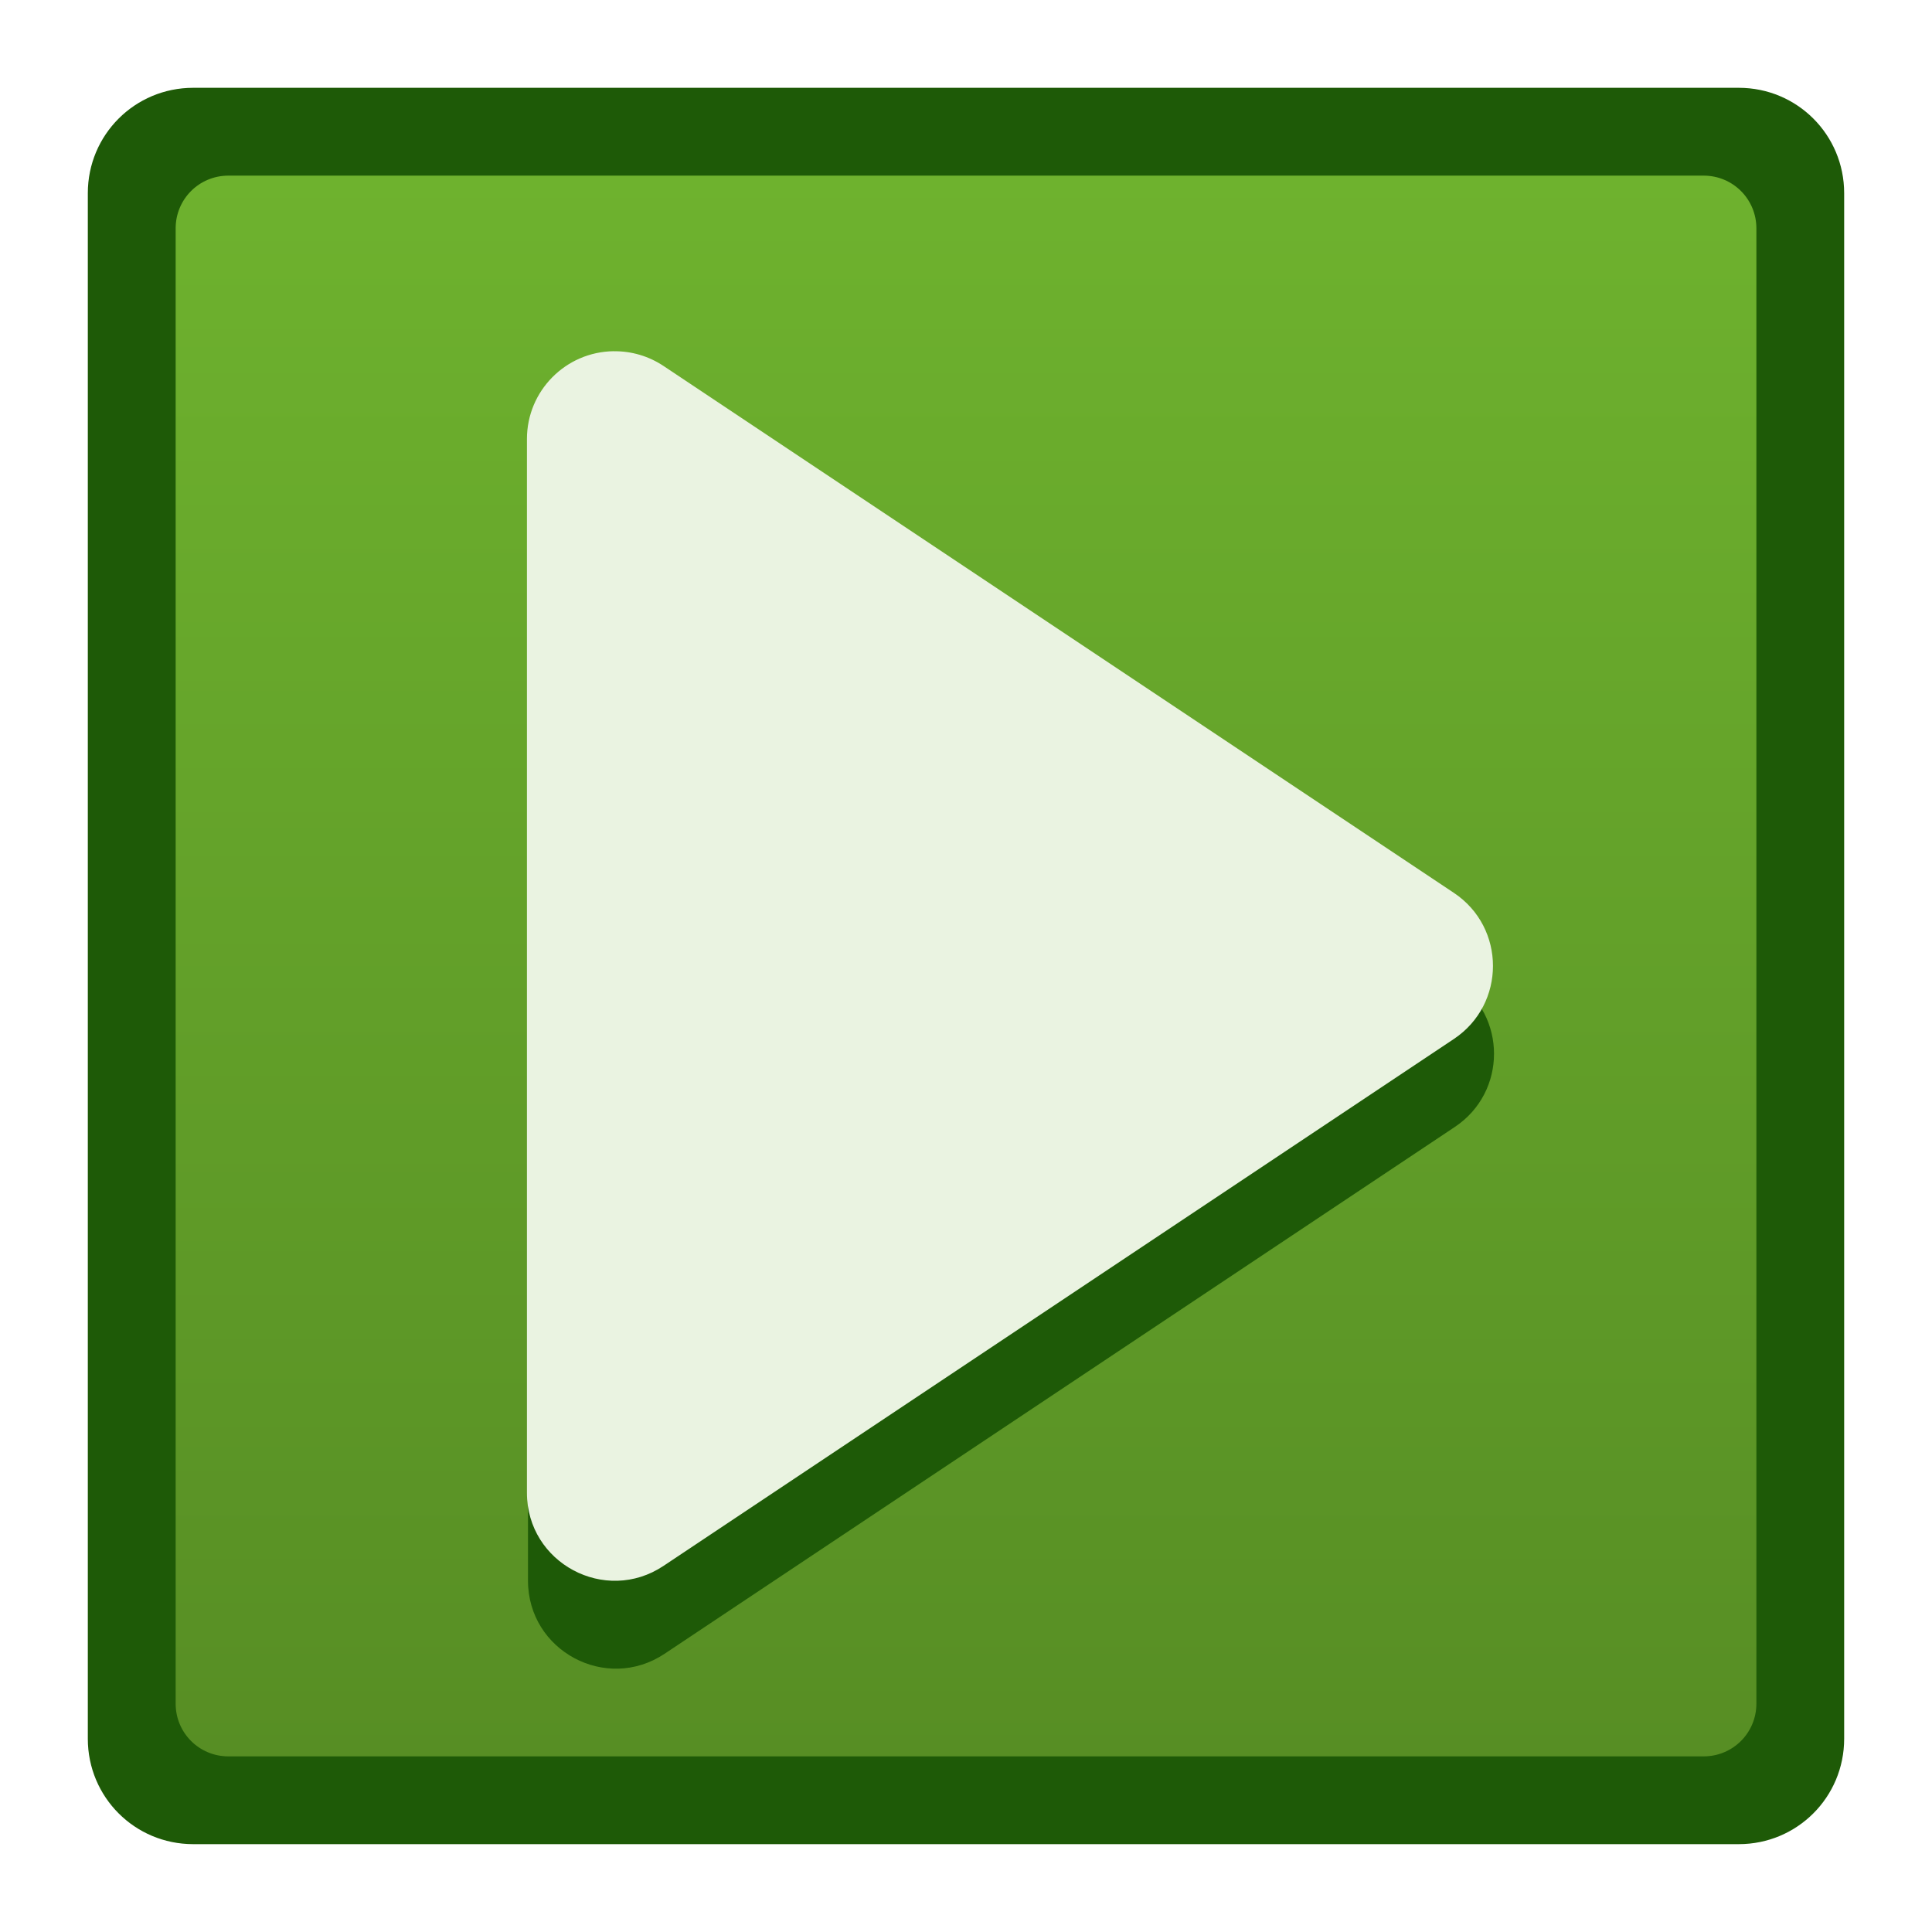
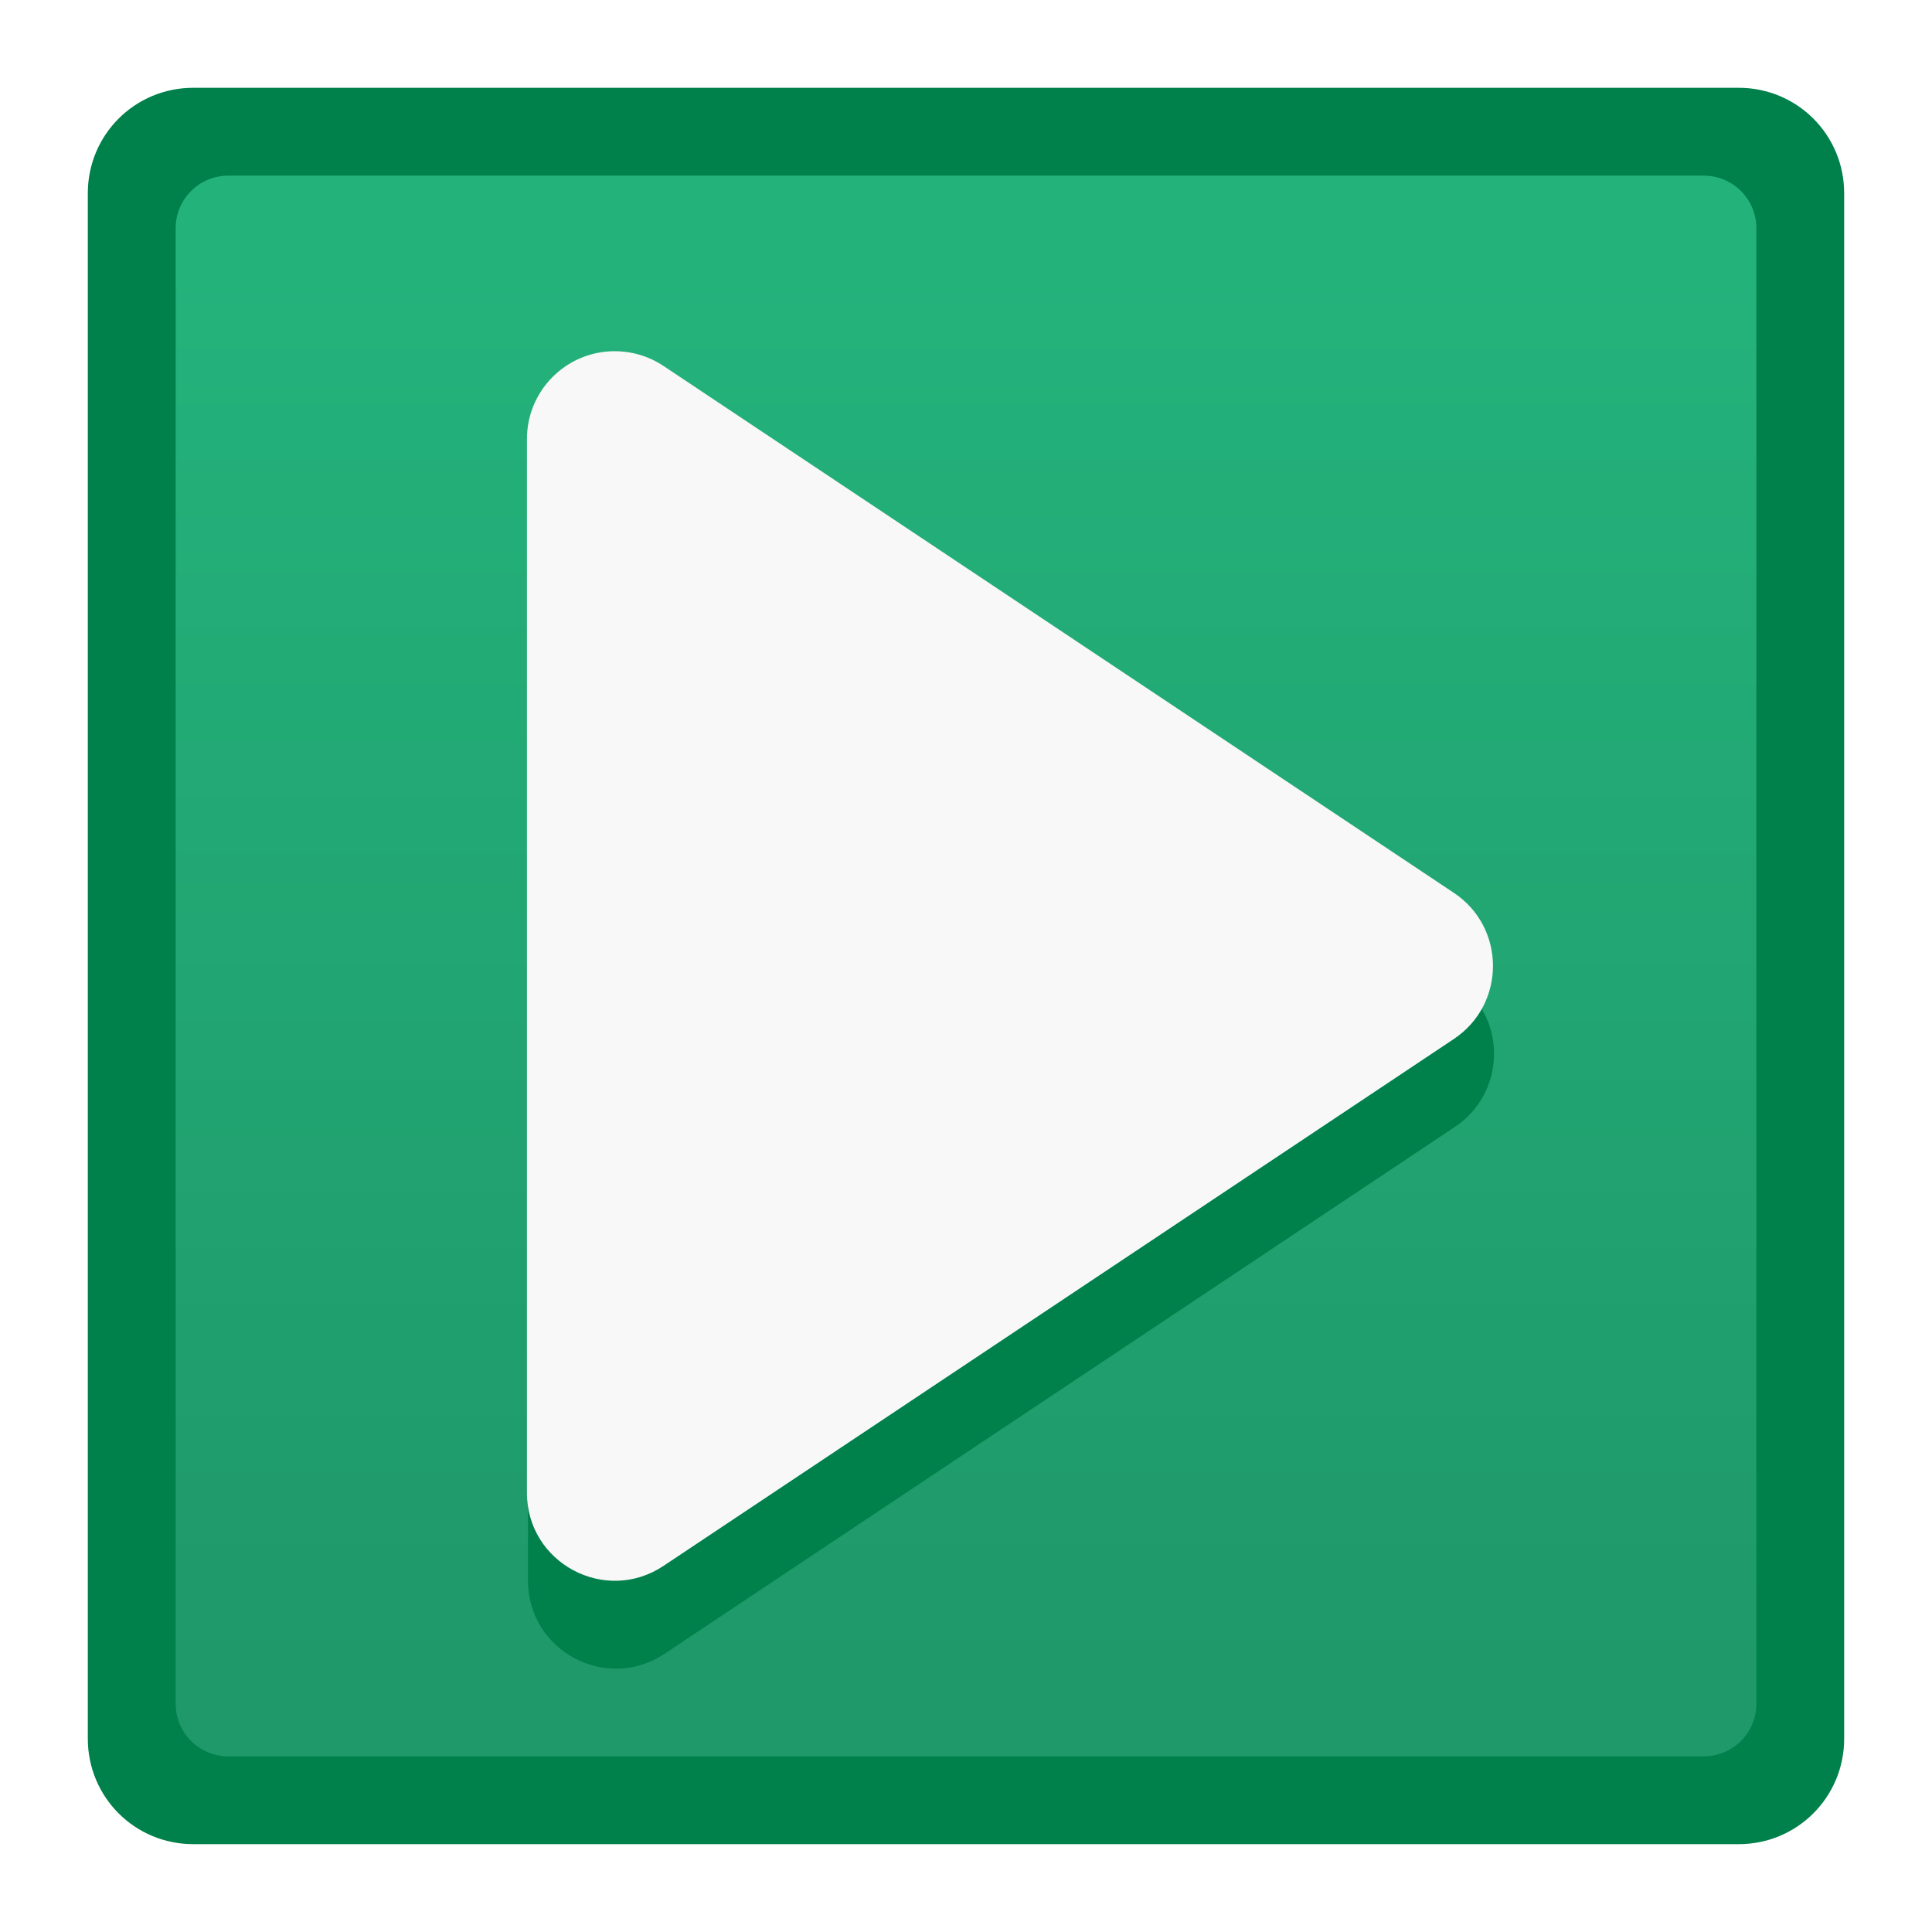
<svg xmlns="http://www.w3.org/2000/svg" xmlns:xlink="http://www.w3.org/1999/xlink" height="22" viewBox="0 0 22 22" width="22" id="svg2" version="1.1">
  <defs id="defs2">
+     <linearGradient id="linearGradient828">
+       <stop style="stop-color:#1f996a;stop-opacity:1" offset="0" id="stop824" />
+       <stop style="stop-color:#24b27b;stop-opacity:1" offset="1" id="stop826" />
+     </linearGradient>
    <style type="text/css" id="current-color-scheme">
      .ColorScheme-Text {
        color:#122036;
      }
      </style>
-     <linearGradient xlink:href="#linearGradient1552" id="linearGradient5790" x1="29.333" y1="308.65" x2="29.333" y2="278.65" gradientUnits="userSpaceOnUse" />
    <style type="text/css" id="current-color-scheme-1">
      .ColorScheme-Text {
        color:#122036;
      }
      </style>
    <style id="current-color-scheme-10" type="text/css">
      .ColorScheme-Text {
        color:#122036;
      }
      </style>
    <style id="current-color-scheme-5" type="text/css">
      .ColorScheme-Text {
        color:#122036;
      }
      </style>
    <style id="current-color-scheme-1-2" type="text/css">
      .ColorScheme-Text {
        color:#122036;
      }
      </style>
    <style type="text/css" id="current-color-scheme-10-9">
      .ColorScheme-Text {
        color:#122036;
      }
      </style>
-     <linearGradient id="linearGradient1552">
-       <stop style="stop-color:#578e24;stop-opacity:1" offset="0" id="stop1548" />
-       <stop style="stop-color:#6eb22e;stop-opacity:1" offset="1" id="stop1550" />
-     </linearGradient>
+     <linearGradient xlink:href="#linearGradient828" id="linearGradient830" x1="32.667" y1="306.983" x2="32.667" y2="280.317" gradientUnits="userSpaceOnUse" />
  </defs>
  <g transform="translate(-18,-287.65)" id="layer1-60">
    <g transform="matrix(0.6,0,0,0.6,9.4,122.46)" id="g2289">
-       <path style="opacity:1;fill:#1e5a07;fill-opacity:1;stroke:none;stroke-width:3.333;stroke-linecap:round;stroke-linejoin:round;stroke-miterlimit:4;stroke-dasharray:none;stroke-opacity:1" d="m 18,276.983 29.333,0 c 1.108,0 2,0.892 2,2 l 0,29.333 c 0,1.108 -0.892,2 -2,2 l -29.333,0 c -1.108,0 -2,-0.892 -2,-2 l 0,-29.333 c 0,-1.108 0.892,-2 2,-2 z" id="rect5697" />
-       <path style="opacity:1;fill:url(#linearGradient5790);fill-opacity:1.0;stroke:none;stroke-width:2;stroke-linecap:round;stroke-linejoin:round;stroke-miterlimit:4;stroke-dasharray:none;stroke-opacity:1" d="m 18.667,278.65 28,0 c 0.554,0 1,0.446 1,1 l 0,28 c 0,0.554 -0.446,1 -1,1 l -28,0 c -0.554,0 -1,-0.446 -1,-1 l 0,-28 c 0,-0.554 0.446,-1 1,-1 z" id="rect5699" />
-       <path style="color:#000000;font-style:normal;font-variant:normal;font-weight:normal;font-stretch:normal;font-size:medium;line-height:normal;font-family:sans-serif;text-indent:0;text-align:start;text-decoration:none;text-decoration-line:none;text-decoration-style:solid;text-decoration-color:#000000;letter-spacing:normal;word-spacing:normal;text-transform:none;direction:ltr;block-progression:tb;writing-mode:lr-tb;baseline-shift:baseline;text-anchor:start;white-space:normal;clip-rule:nonzero;display:inline;overflow:visible;visibility:visible;opacity:1;isolation:auto;mix-blend-mode:normal;color-interpolation:sRGB;color-interpolation-filters:linearRGB;solid-color:#000000;solid-opacity:1;fill:#1e5a07;fill-opacity:1;fill-rule:evenodd;stroke:none;stroke-width:3.333;stroke-linecap:round;stroke-linejoin:round;stroke-miterlimit:4;stroke-dasharray:none;stroke-dashoffset:0;stroke-opacity:1;color-rendering:auto;image-rendering:auto;shape-rendering:auto;text-rendering:auto;enable-background:accumulate" d="m 26,283.65 c -0.912,0.011 -1.646,0.754 -1.646,1.666 l 0,20 c -6.2e-5,1.332 1.484,2.126 2.592,1.387 l 15,-10 c 0.989,-0.66 0.989,-2.114 0,-2.773 l -15,-10 C 26.666,283.743 26.336,283.646 26,283.65 Z" id="path4150" />
-       <path style="color:#000000;font-style:normal;font-variant:normal;font-weight:normal;font-stretch:normal;font-size:medium;line-height:normal;font-family:sans-serif;text-indent:0;text-align:start;text-decoration:none;text-decoration-line:none;text-decoration-style:solid;text-decoration-color:#000000;letter-spacing:normal;word-spacing:normal;text-transform:none;direction:ltr;block-progression:tb;writing-mode:lr-tb;baseline-shift:baseline;text-anchor:start;white-space:normal;clip-rule:nonzero;display:inline;overflow:visible;visibility:visible;opacity:1;isolation:auto;mix-blend-mode:normal;color-interpolation:sRGB;color-interpolation-filters:linearRGB;solid-color:#000000;solid-opacity:1;fill:#eaf3e1;fill-opacity:1;fill-rule:evenodd;stroke:none;stroke-width:3.333;stroke-linecap:round;stroke-linejoin:round;stroke-miterlimit:4;stroke-dasharray:none;stroke-dashoffset:0;stroke-opacity:1;color-rendering:auto;image-rendering:auto;shape-rendering:auto;text-rendering:auto;enable-background:accumulate" d="m 25.98,281.982 c -0.912,0.011 -1.646,0.754 -1.646,1.666 l 0,20 c -6.2e-5,1.332 1.484,2.126 2.592,1.387 l 15,-10 c 0.989,-0.66 0.989,-2.114 0,-2.773 l -15,-10 c -0.28,-0.186 -0.609,-0.284 -0.945,-0.279 z" id="path4150-3" />
+       <path style="opacity:1;fill:#00804b;fill-opacity:1;stroke:none;stroke-width:3.333;stroke-linecap:round;stroke-linejoin:round;stroke-miterlimit:4;stroke-dasharray:none;stroke-opacity:1" d="m 18,276.983 29.333,0 c 1.108,0 2,0.892 2,2 l 0,29.333 c 0,1.108 -0.892,2 -2,2 l -29.333,0 c -1.108,0 -2,-0.892 -2,-2 l 0,-29.333 c 0,-1.108 0.892,-2 2,-2 z" id="rect5697" />
+       <path style="opacity:1;fill:url(#linearGradient830);fill-opacity:1;stroke:none;stroke-width:2;stroke-linecap:round;stroke-linejoin:round;stroke-miterlimit:4;stroke-dasharray:none;stroke-opacity:1" d="m 18.667,278.65 28,0 c 0.554,0 1,0.446 1,1 l 0,28 c 0,0.554 -0.446,1 -1,1 l -28,0 c -0.554,0 -1,-0.446 -1,-1 l 0,-28 c 0,-0.554 0.446,-1 1,-1 z" id="rect5699" />
+       <path style="color:#000000;font-style:normal;font-variant:normal;font-weight:normal;font-stretch:normal;font-size:medium;line-height:normal;font-family:sans-serif;text-indent:0;text-align:start;text-decoration:none;text-decoration-line:none;text-decoration-style:solid;text-decoration-color:#000000;letter-spacing:normal;word-spacing:normal;text-transform:none;direction:ltr;block-progression:tb;writing-mode:lr-tb;baseline-shift:baseline;text-anchor:start;white-space:normal;clip-rule:nonzero;display:inline;overflow:visible;visibility:visible;opacity:1;isolation:auto;mix-blend-mode:normal;color-interpolation:sRGB;color-interpolation-filters:linearRGB;solid-color:#000000;solid-opacity:1;fill:#00804b;fill-opacity:1;fill-rule:evenodd;stroke:none;stroke-width:3.333;stroke-linecap:round;stroke-linejoin:round;stroke-miterlimit:4;stroke-dasharray:none;stroke-dashoffset:0;stroke-opacity:1;color-rendering:auto;image-rendering:auto;shape-rendering:auto;text-rendering:auto;enable-background:accumulate" d="m 26,283.65 c -0.912,0.011 -1.646,0.754 -1.646,1.666 l 0,20 c -6.2e-5,1.332 1.484,2.126 2.592,1.387 l 15,-10 c 0.989,-0.66 0.989,-2.114 0,-2.773 l -15,-10 C 26.666,283.743 26.336,283.646 26,283.65 Z" id="path4150" />
+       <path style="color:#000000;font-style:normal;font-variant:normal;font-weight:normal;font-stretch:normal;font-size:medium;line-height:normal;font-family:sans-serif;text-indent:0;text-align:start;text-decoration:none;text-decoration-line:none;text-decoration-style:solid;text-decoration-color:#000000;letter-spacing:normal;word-spacing:normal;text-transform:none;direction:ltr;block-progression:tb;writing-mode:lr-tb;baseline-shift:baseline;text-anchor:start;white-space:normal;clip-rule:nonzero;display:inline;overflow:visible;visibility:visible;opacity:1;isolation:auto;mix-blend-mode:normal;color-interpolation:sRGB;color-interpolation-filters:linearRGB;solid-color:#000000;solid-opacity:1;fill:#f8f8f8;fill-opacity:1;fill-rule:evenodd;stroke:none;stroke-width:3.333;stroke-linecap:round;stroke-linejoin:round;stroke-miterlimit:4;stroke-dasharray:none;stroke-dashoffset:0;stroke-opacity:1;color-rendering:auto;image-rendering:auto;shape-rendering:auto;text-rendering:auto;enable-background:accumulate" d="m 25.98,281.982 c -0.912,0.011 -1.646,0.754 -1.646,1.666 l 0,20 c -6.2e-5,1.332 1.484,2.126 2.592,1.387 l 15,-10 c 0.989,-0.66 0.989,-2.114 0,-2.773 l -15,-10 c -0.28,-0.186 -0.609,-0.284 -0.945,-0.279 z" id="path4150-3" />
    </g>
  </g>
</svg>
